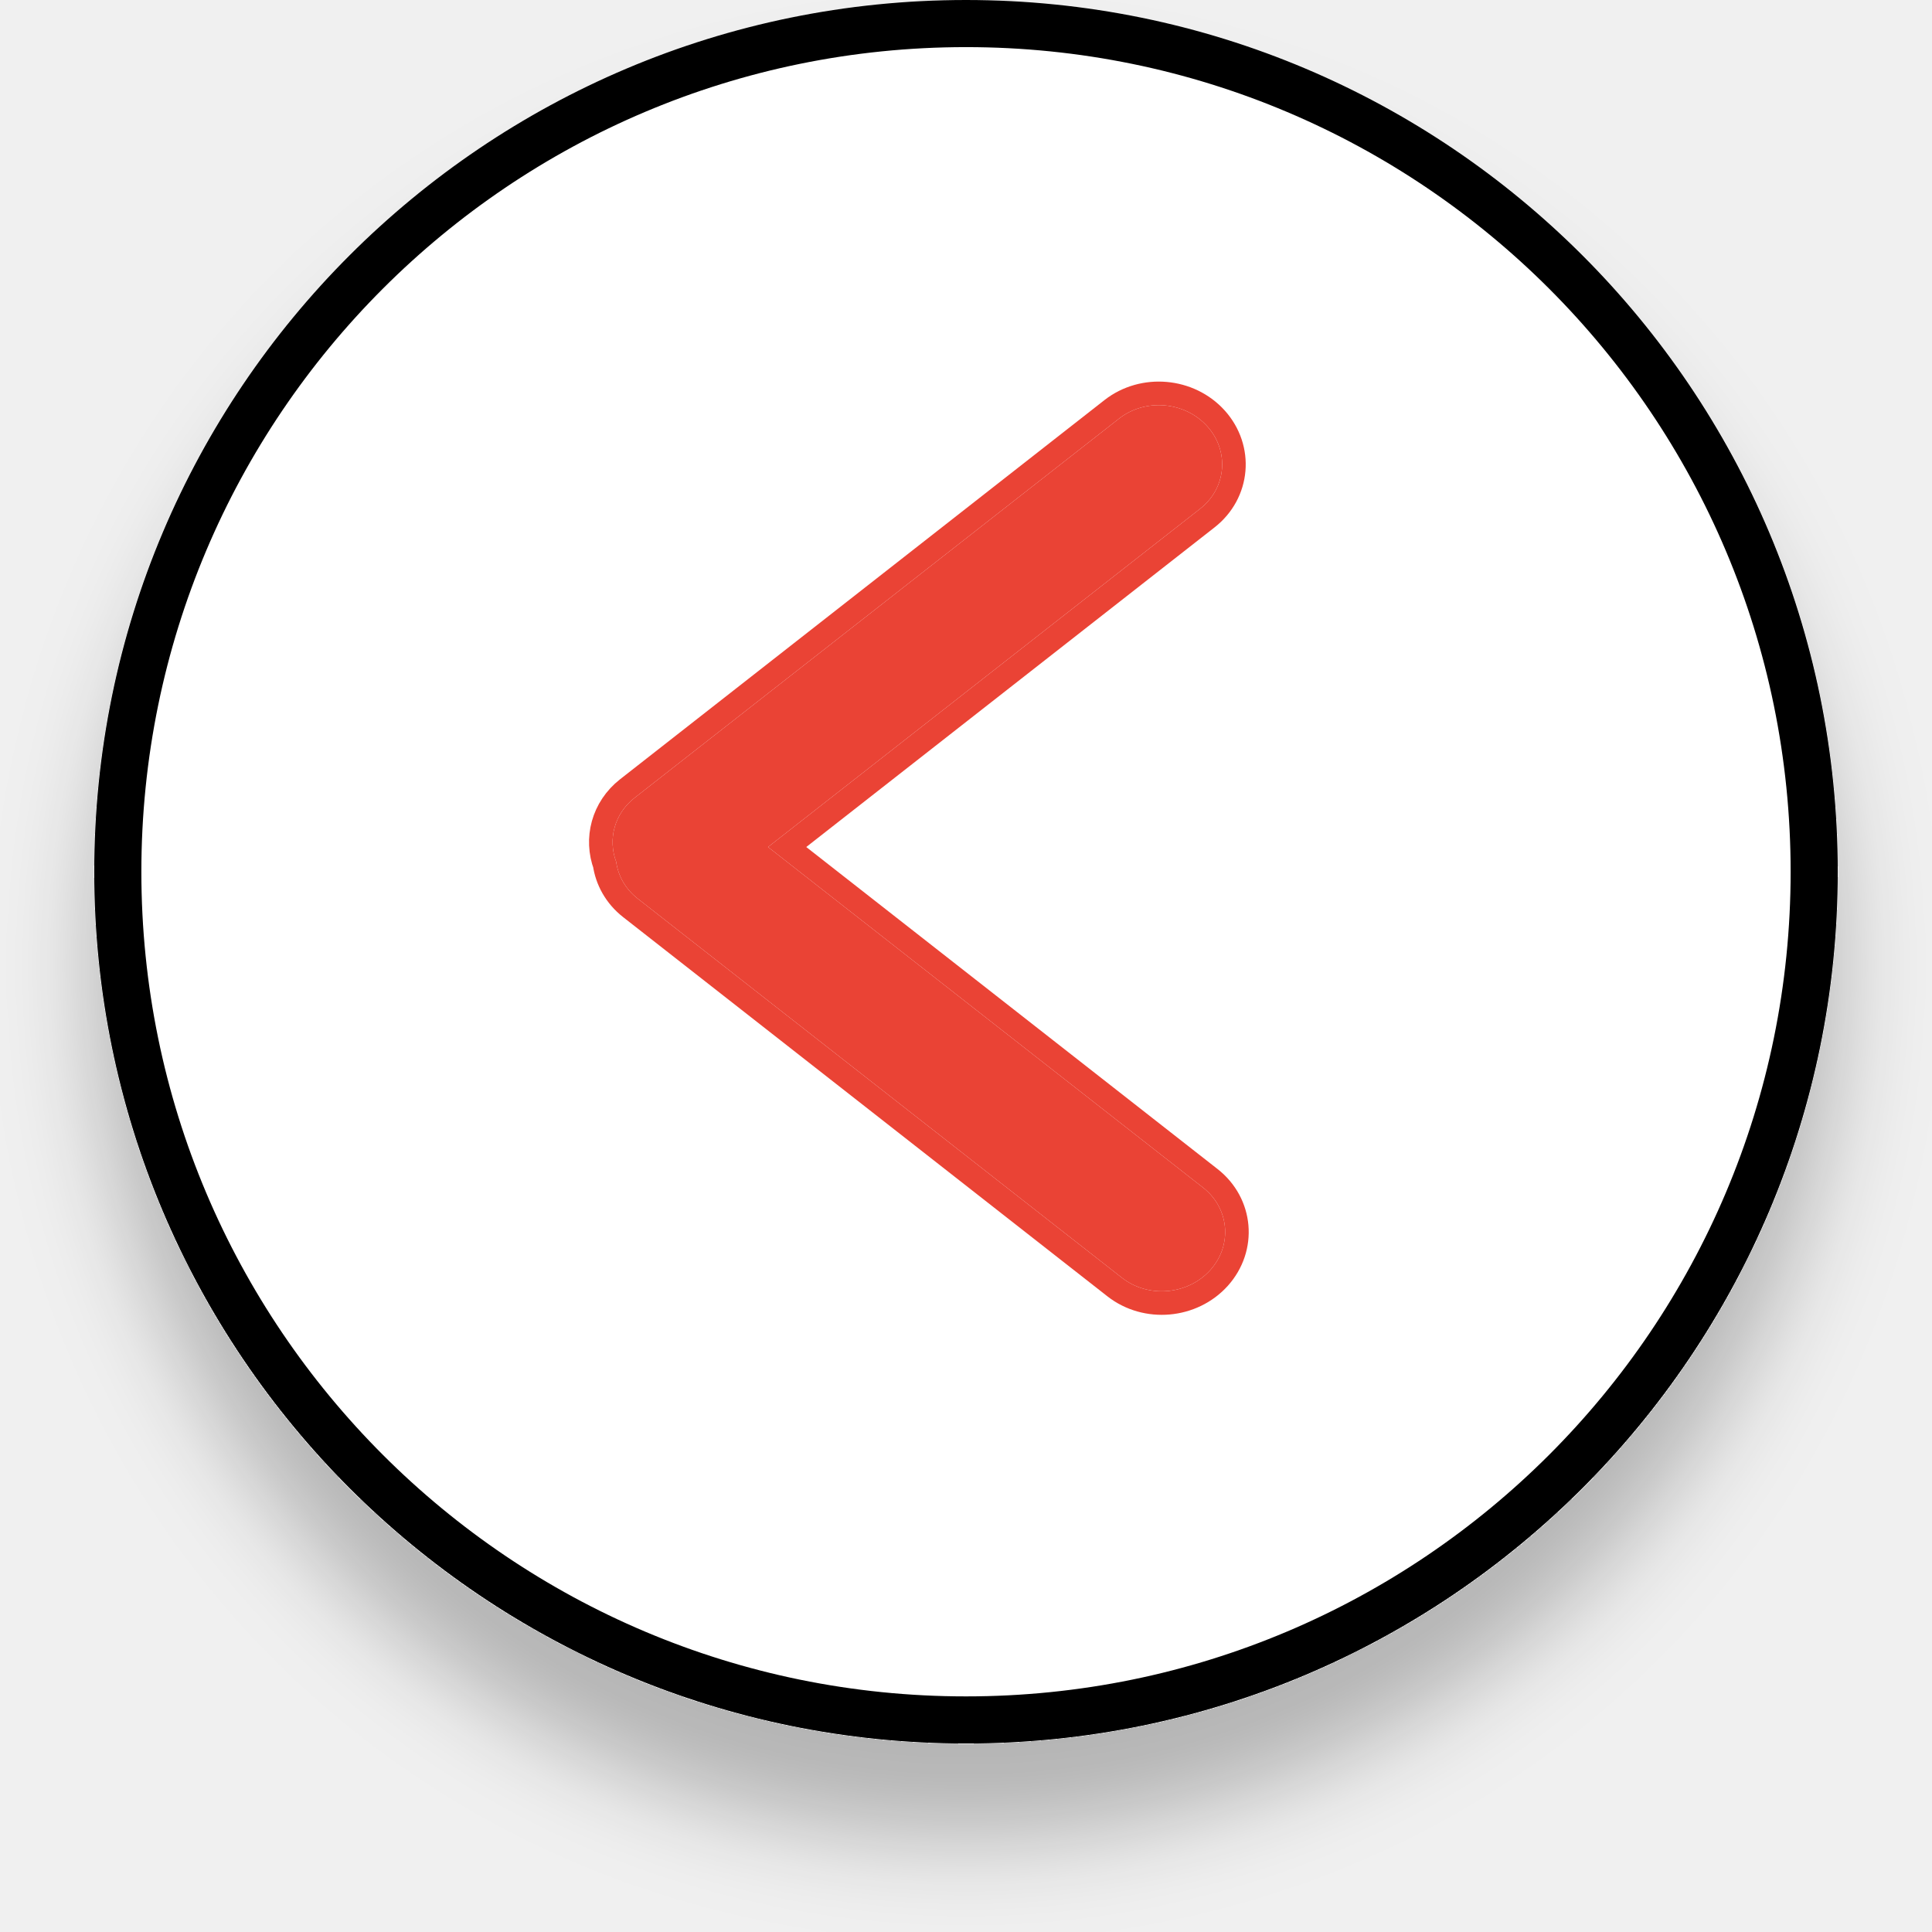
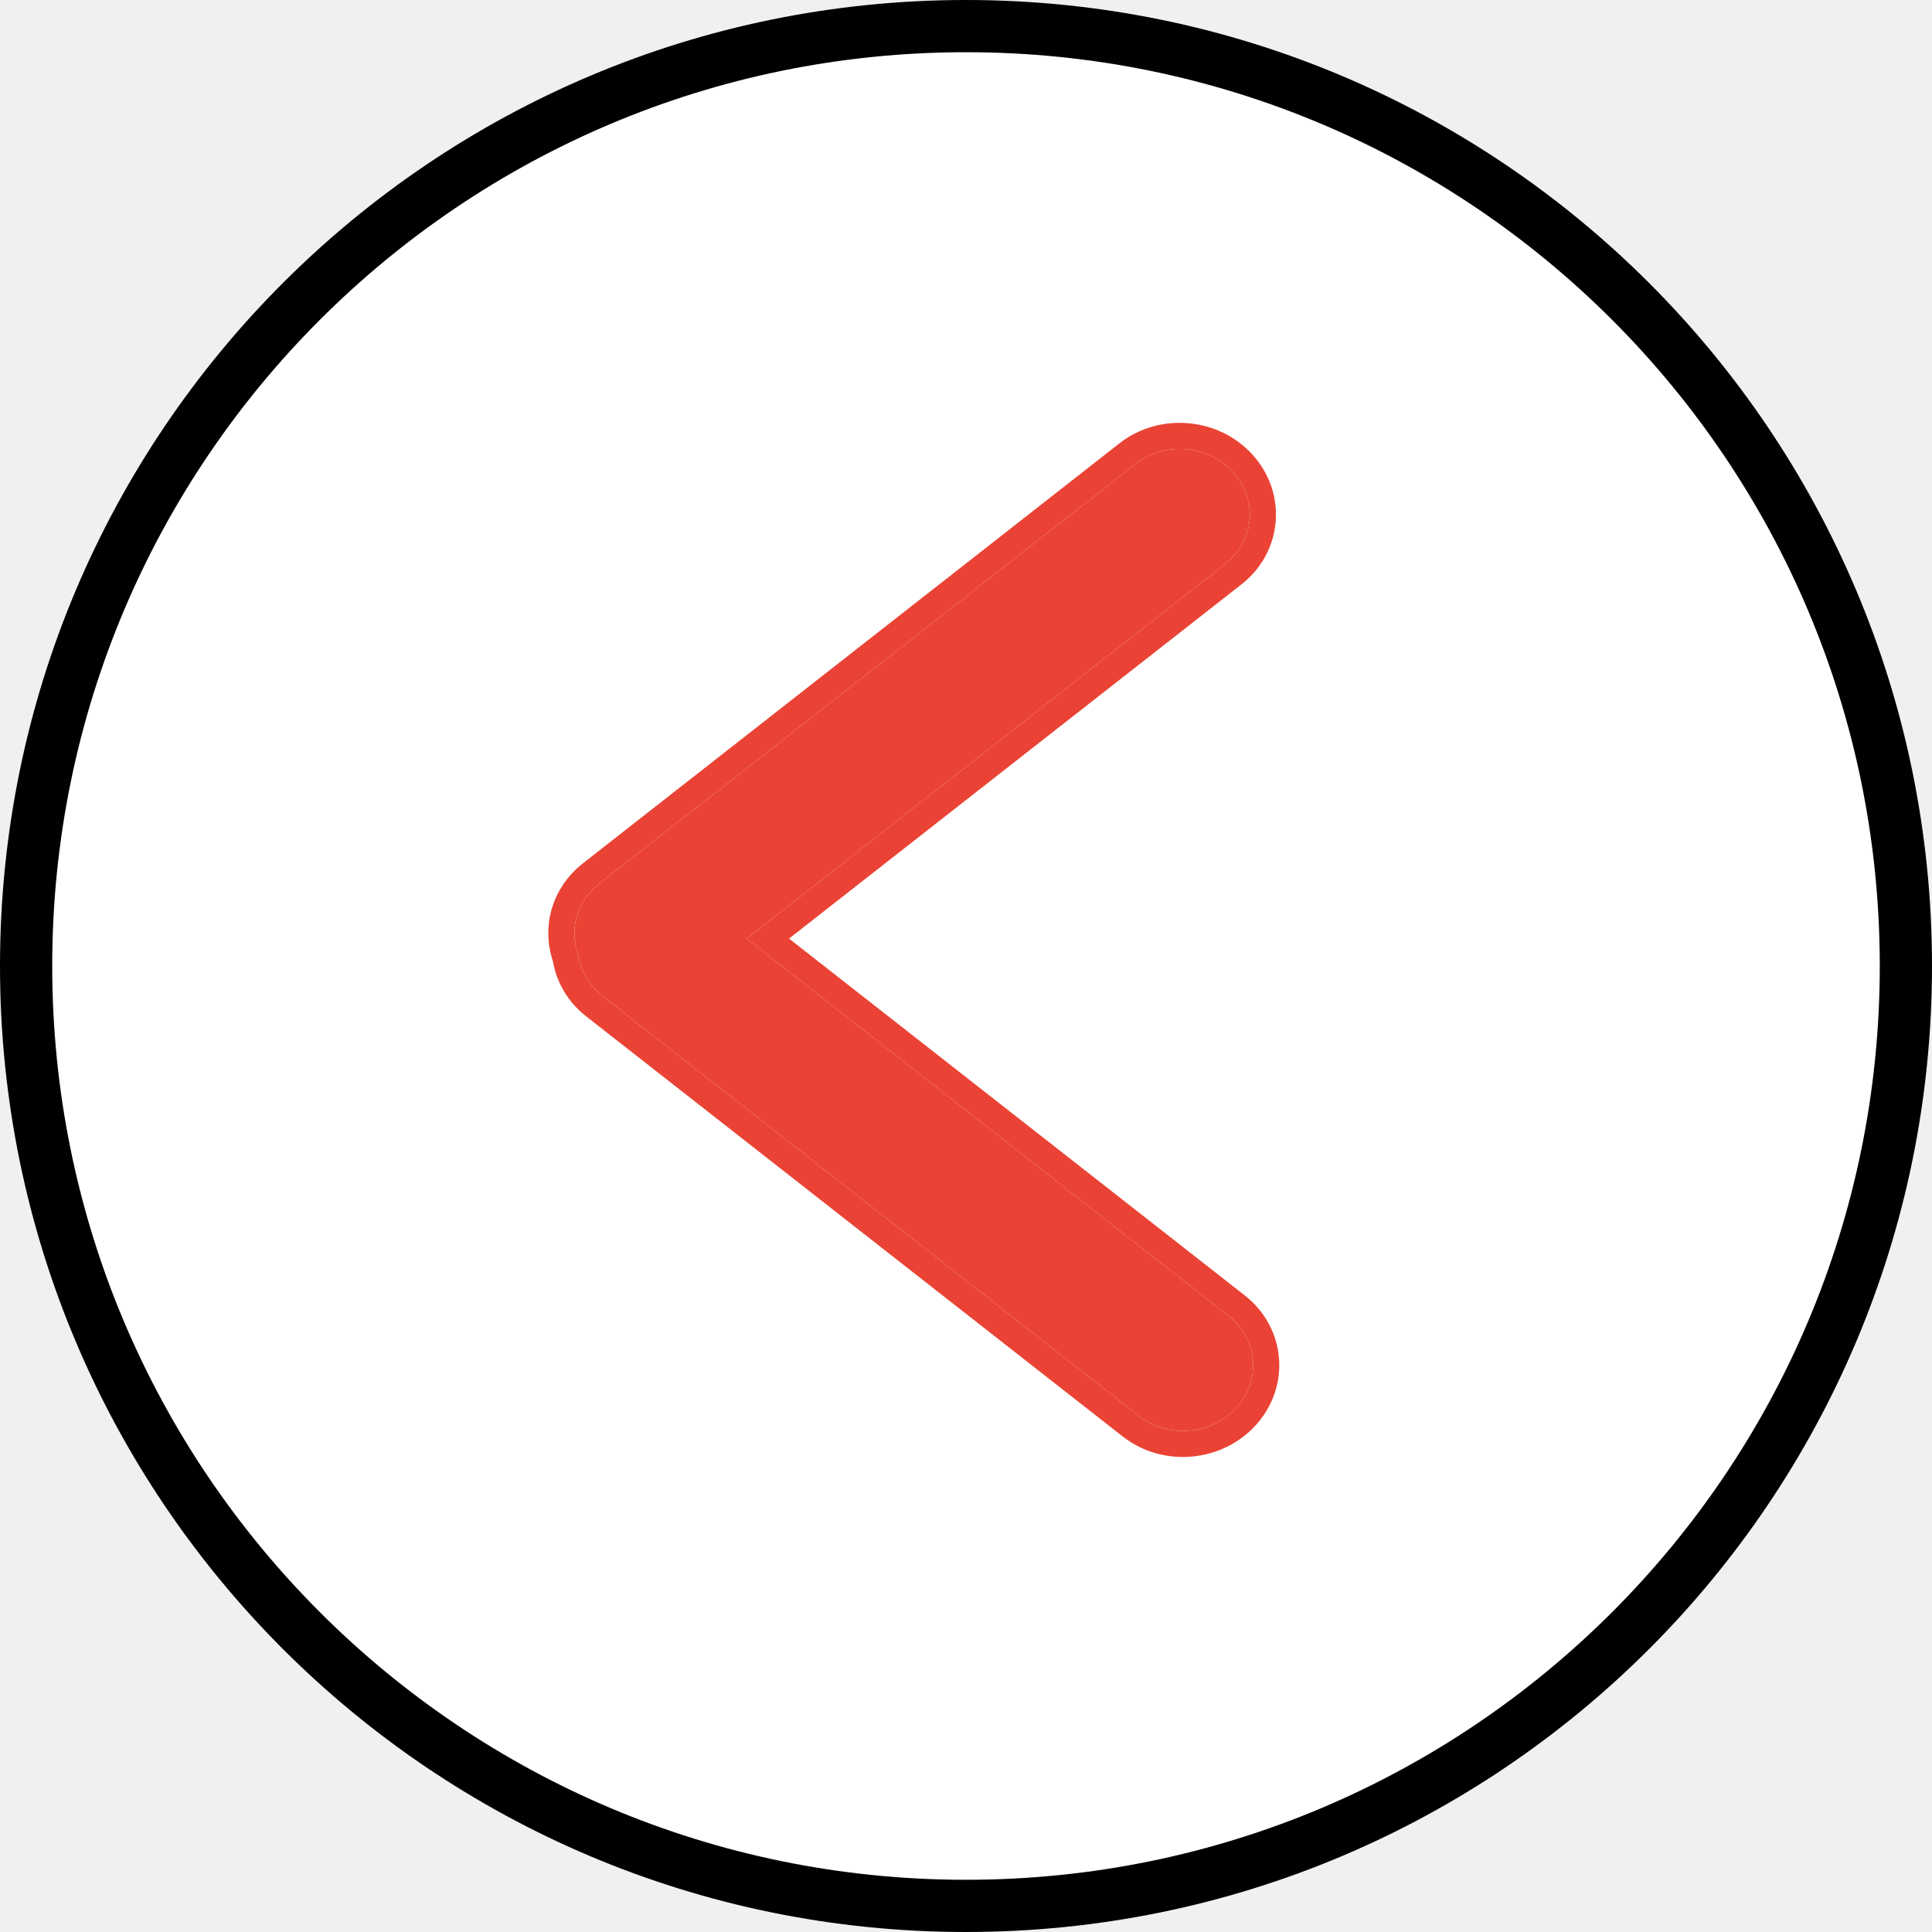
- <svg xmlns="http://www.w3.org/2000/svg" xmlns:xlink="http://www.w3.org/1999/xlink" width="41" height="41" viewBox="0 0 41 41" fill="none">
-   <g filter="url(#filter0_d_48_183)">
-     <rect x="2" width="37" height="37" rx="18.5" fill="white" />
-     <rect x="2.5" y="0.5" width="36" height="36" rx="18" stroke="black" />
-     <use xlink:href="#stroke0_48_183" fill="#EA4335" />
-     <mask id="stroke1_48_183" maskUnits="userSpaceOnUse" x="12" y="7.598" width="15" height="21" fill="black">
-       <rect fill="white" x="12" y="7.598" width="15" height="21" />
-       <use xlink:href="#stroke0_48_183" />
-     </mask>
-     <path d="M25.62 9.047C25.145 8.519 24.306 8.446 23.747 8.884L13.467 16.931C13.035 17.27 12.898 17.814 13.076 18.288C13.117 18.583 13.27 18.864 13.532 19.069L23.81 27.117C24.37 27.555 25.209 27.481 25.684 26.953C26.159 26.424 26.09 25.641 25.531 25.203L16.299 17.975L25.468 10.797C26.027 10.359 26.095 9.576 25.62 9.047Z" stroke="#EA4335" mask="url(#stroke1_48_183)" />
-   </g>
+ <svg xmlns="http://www.w3.org/2000/svg" xmlns:xlink="http://www.w3.org/1999/xlink" width="37" height="37" viewBox="0 0 37 37" fill="none">
+   <rect x="0.5" y="0.5" width="36" height="36" rx="18" fill="white" />
+   <rect x="0.5" y="0.5" width="36" height="36" rx="18" stroke="black" />
+   <use xlink:href="#stroke0_48_183" fill="#EA4335" />
+   <mask id="stroke1_48_183" maskUnits="userSpaceOnUse" x="10" y="7.598" width="15" height="21" fill="black">
+     <rect fill="white" x="10" y="7.598" width="15" height="21" />
+     <use xlink:href="#stroke0_48_183" />
+   </mask>
+   <path d="M23.62 9.047C23.145 8.519 22.306 8.446 21.747 8.884L11.467 16.931C11.035 17.27 10.898 17.814 11.076 18.288C11.117 18.583 11.27 18.864 11.532 19.069L21.81 27.117C22.37 27.555 23.209 27.481 23.684 26.953C24.159 26.424 24.09 25.641 23.531 25.203L14.3 17.975L23.468 10.797C24.027 10.359 24.095 9.576 23.62 9.047Z" stroke="#EA4335" mask="url(#stroke1_48_183)" />
  <defs>
-     <filter id="filter0_d_48_183" x="0" y="0" width="41" height="41" filterUnits="userSpaceOnUse" color-interpolation-filters="sRGB">
-       <feFlood flood-opacity="0" result="BackgroundImageFix" />
-       <feColorMatrix in="SourceAlpha" type="matrix" values="0 0 0 0 0 0 0 0 0 0 0 0 0 0 0 0 0 0 127 0" result="hardAlpha" />
-       <feOffset dy="2" />
-       <feGaussianBlur stdDeviation="1" />
-       <feComposite in2="hardAlpha" operator="out" />
-       <feColorMatrix type="matrix" values="0 0 0 0 0 0 0 0 0 0 0 0 0 0 0 0 0 0 0.25 0" />
-       <feBlend mode="normal" in2="BackgroundImageFix" result="effect1_dropShadow_48_183" />
-       <feBlend mode="normal" in="SourceGraphic" in2="effect1_dropShadow_48_183" result="shape" />
-     </filter>
-     <path id="stroke0_48_183" d="M25.62 9.047C25.145 8.519 24.306 8.446 23.747 8.884L13.467 16.931C13.035 17.27 12.898 17.814 13.076 18.288C13.117 18.583 13.27 18.864 13.532 19.069L23.81 27.117C24.37 27.555 25.209 27.481 25.684 26.953C26.159 26.424 26.09 25.641 25.531 25.203L16.299 17.975L25.468 10.797C26.027 10.359 26.095 9.576 25.62 9.047Z" />
+     <path id="stroke0_48_183" d="M23.62 9.047C23.145 8.519 22.306 8.446 21.747 8.884L11.467 16.931C11.035 17.27 10.898 17.814 11.076 18.288C11.117 18.583 11.27 18.864 11.532 19.069L21.81 27.117C22.37 27.555 23.209 27.481 23.684 26.953C24.159 26.424 24.09 25.641 23.531 25.203L14.3 17.975L23.468 10.797C24.027 10.359 24.095 9.576 23.62 9.047Z" />
  </defs>
</svg>
